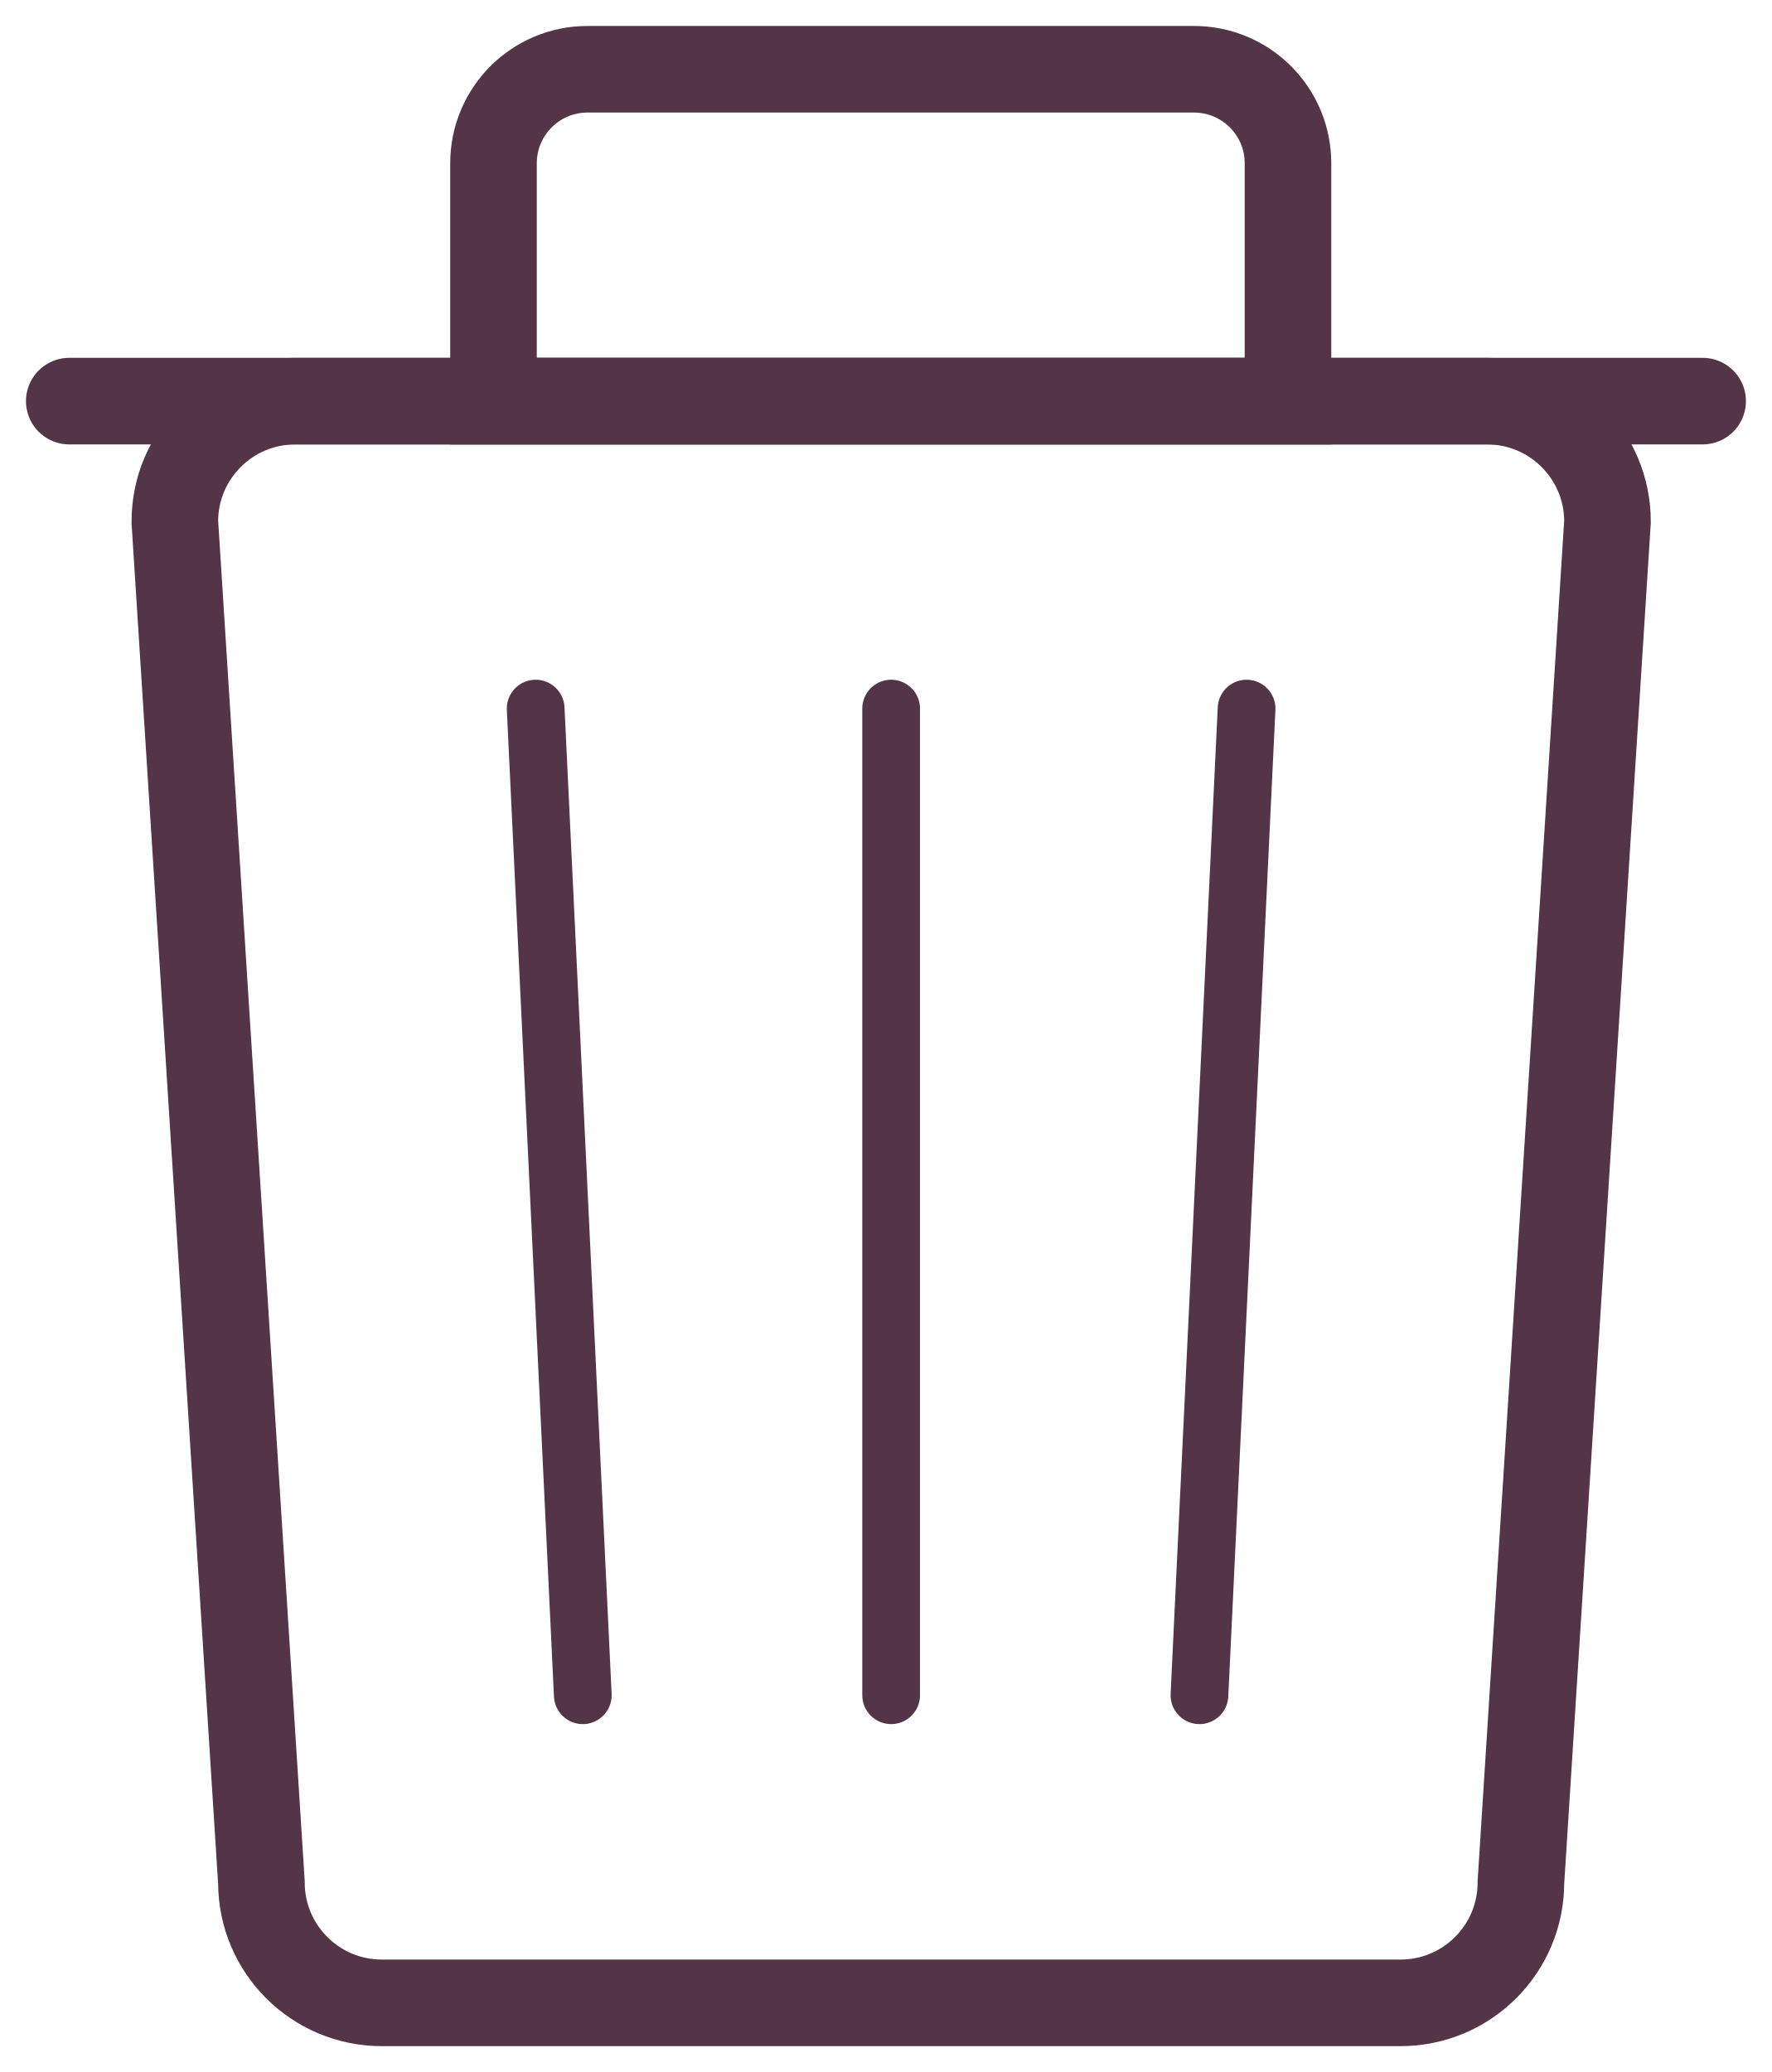
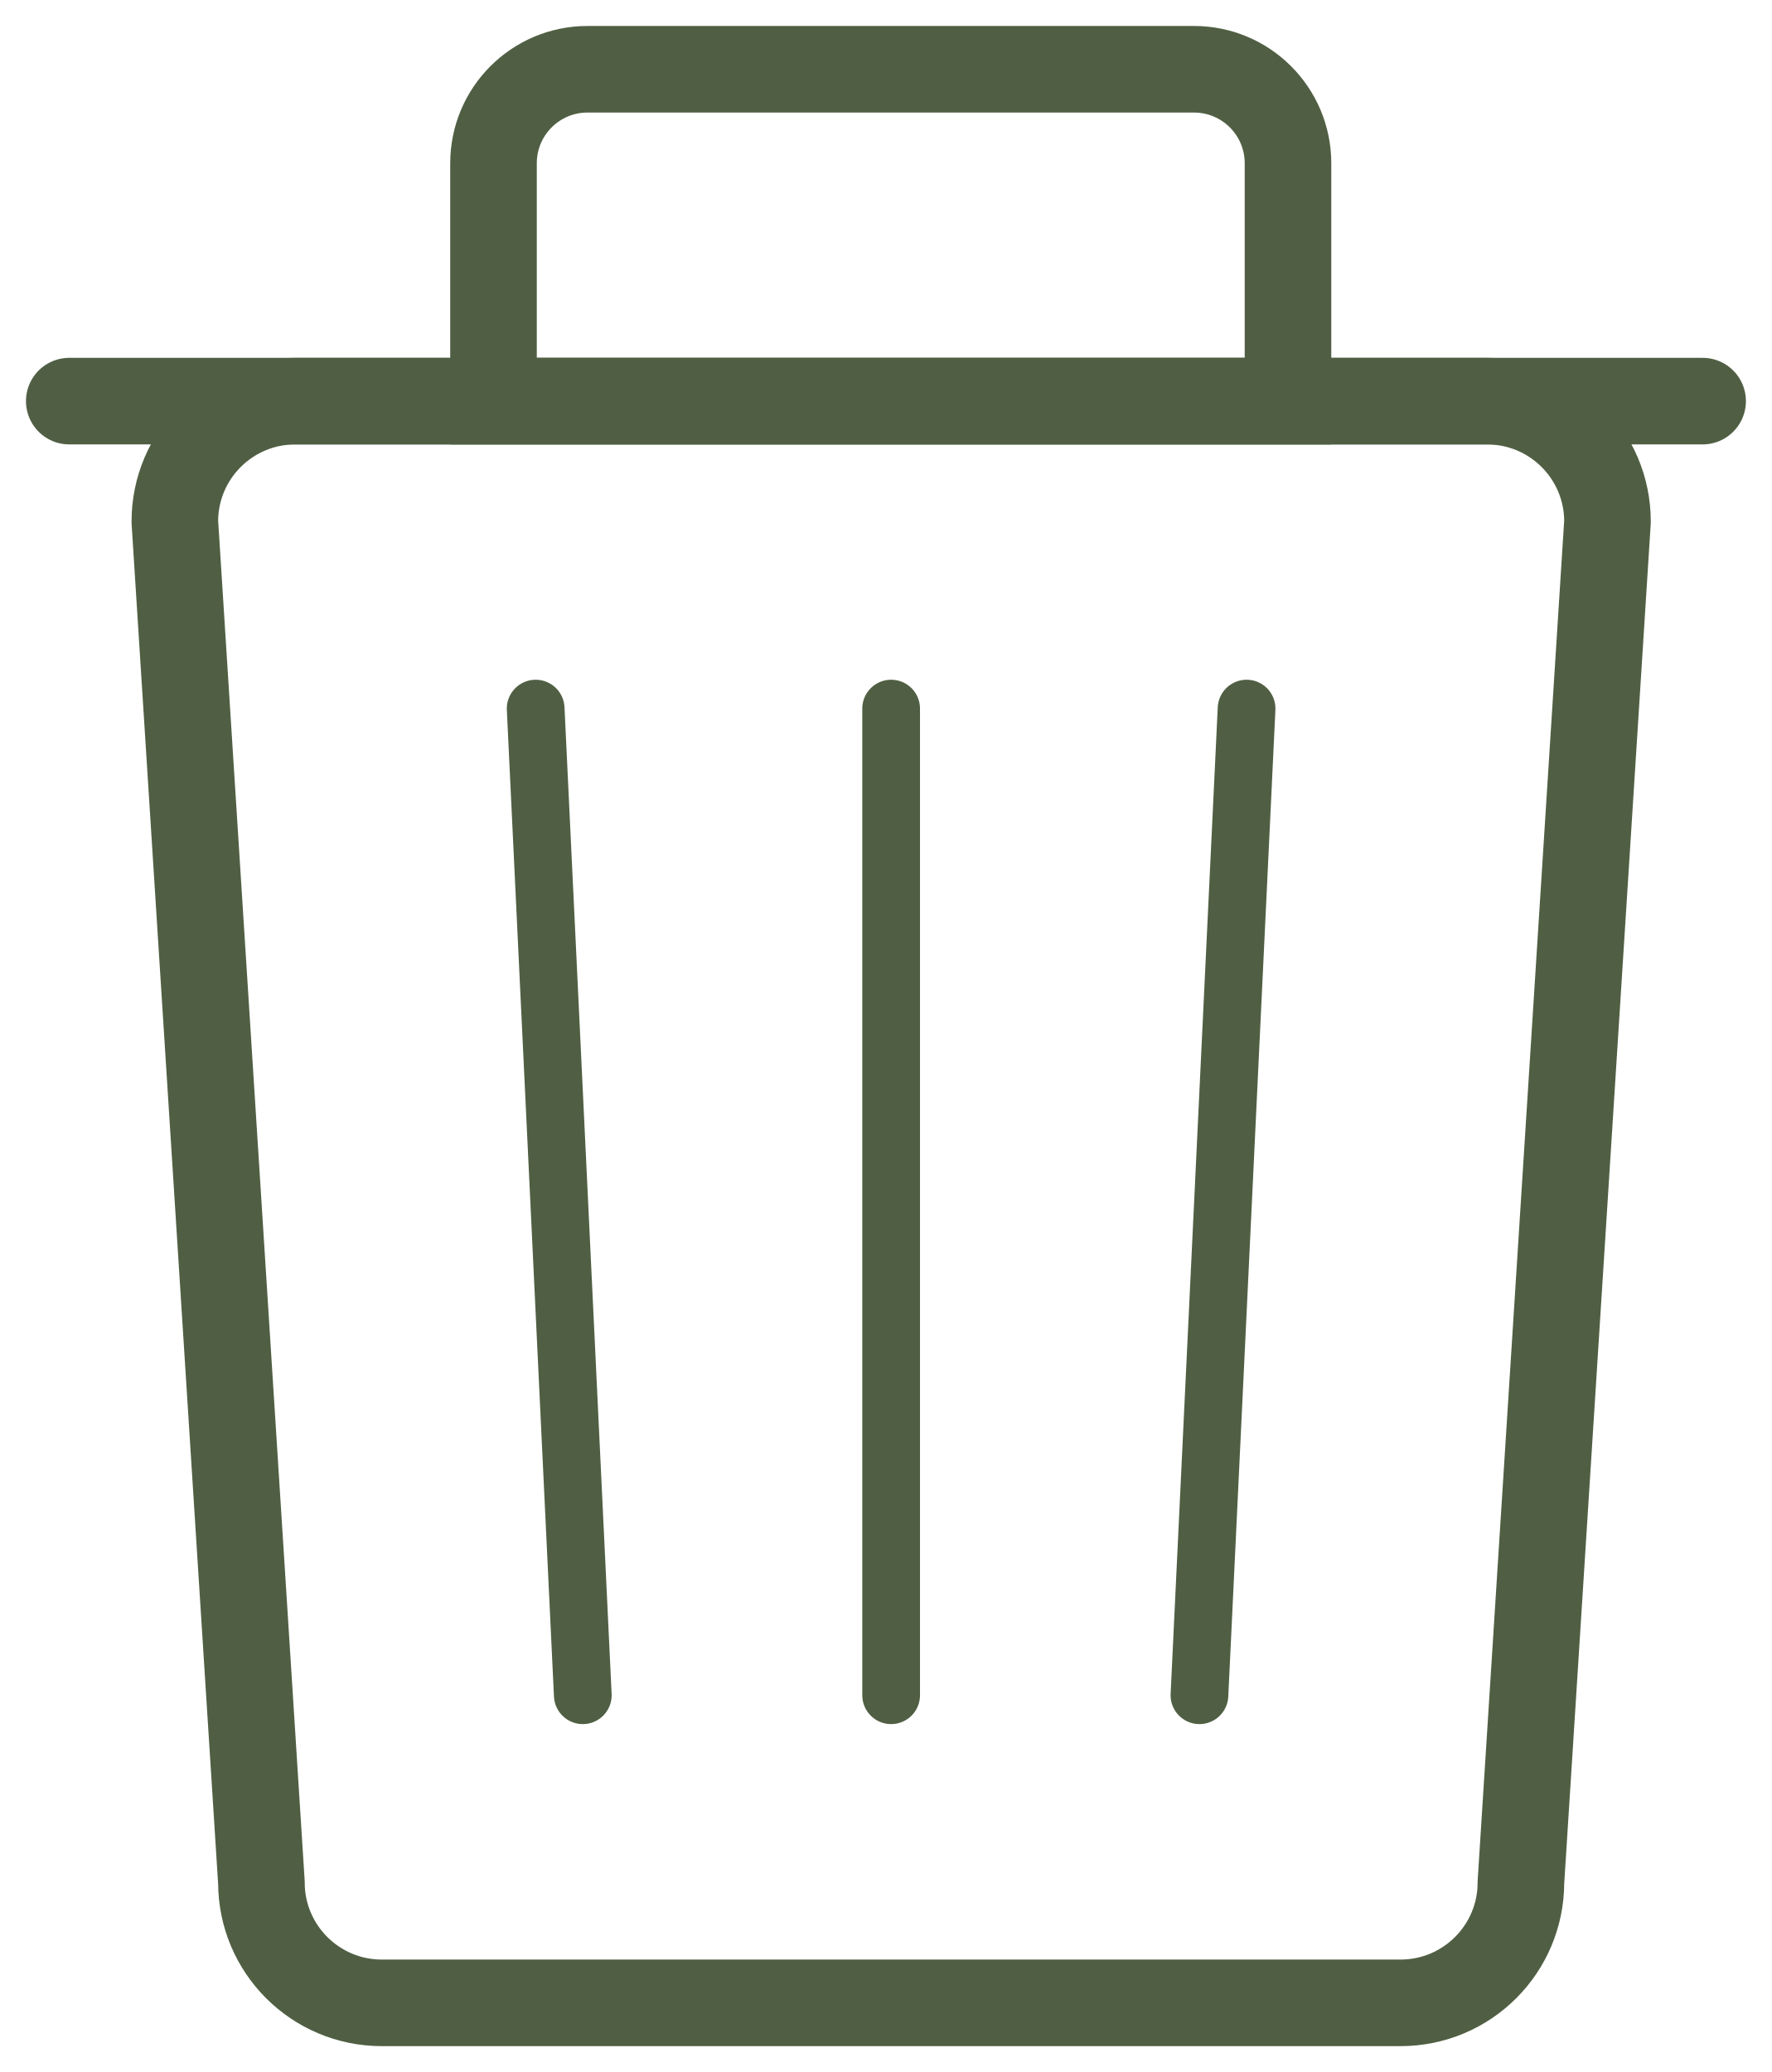
<svg xmlns="http://www.w3.org/2000/svg" viewBox="0 0 613.96 717.96">
  <defs>
-     <style>.cls-1,.cls-2,.cls-3{fill:none;stroke:#543447;stroke-miterlimit:10;}.cls-1,.cls-2{stroke-width:30px;}.cls-2,.cls-3{stroke-linecap:round;}.cls-3{stroke-width:20px;}</style>
+     <style>.cls-1,.cls-2,.cls-3{fill:none;stroke:#505F43;stroke-miterlimit:10;}.cls-1,.cls-2{stroke-width:30px;}.cls-2,.cls-3{stroke-linecap:round;}.cls-3{stroke-width:20px;}</style>
  </defs>
  <g id="Layer_2" data-name="Layer 2">
    <g id="Layer_1-2" data-name="Layer 1">
      <path class="cls-1" d="M485.3,694h-353a41.72,41.72,0,0,1-41.72-41.72l-30-471.53A41.72,41.72,0,0,1,102.26,139h413A41.72,41.72,0,0,1,557,180.71L527,652.24A41.72,41.72,0,0,1,485.3,694Z" />
      <line class="cls-2" x1="24" y1="138.99" x2="589.96" y2="138.99" />
      <path class="cls-2" d="M203.56,24H413.72a32.57,32.57,0,0,1,32.57,32.57V139a0,0,0,0,1,0,0H171a0,0,0,0,1,0,0V56.57A32.57,32.57,0,0,1,203.56,24Z" />
      <line class="cls-3" x1="185.61" y1="245.53" x2="201.94" y2="587.41" />
      <line class="cls-3" x1="308.78" y1="245.53" x2="308.78" y2="587.41" />
      <line class="cls-3" x1="431.94" y1="245.53" x2="415.61" y2="587.41" />
    </g>
  </g>
</svg>
